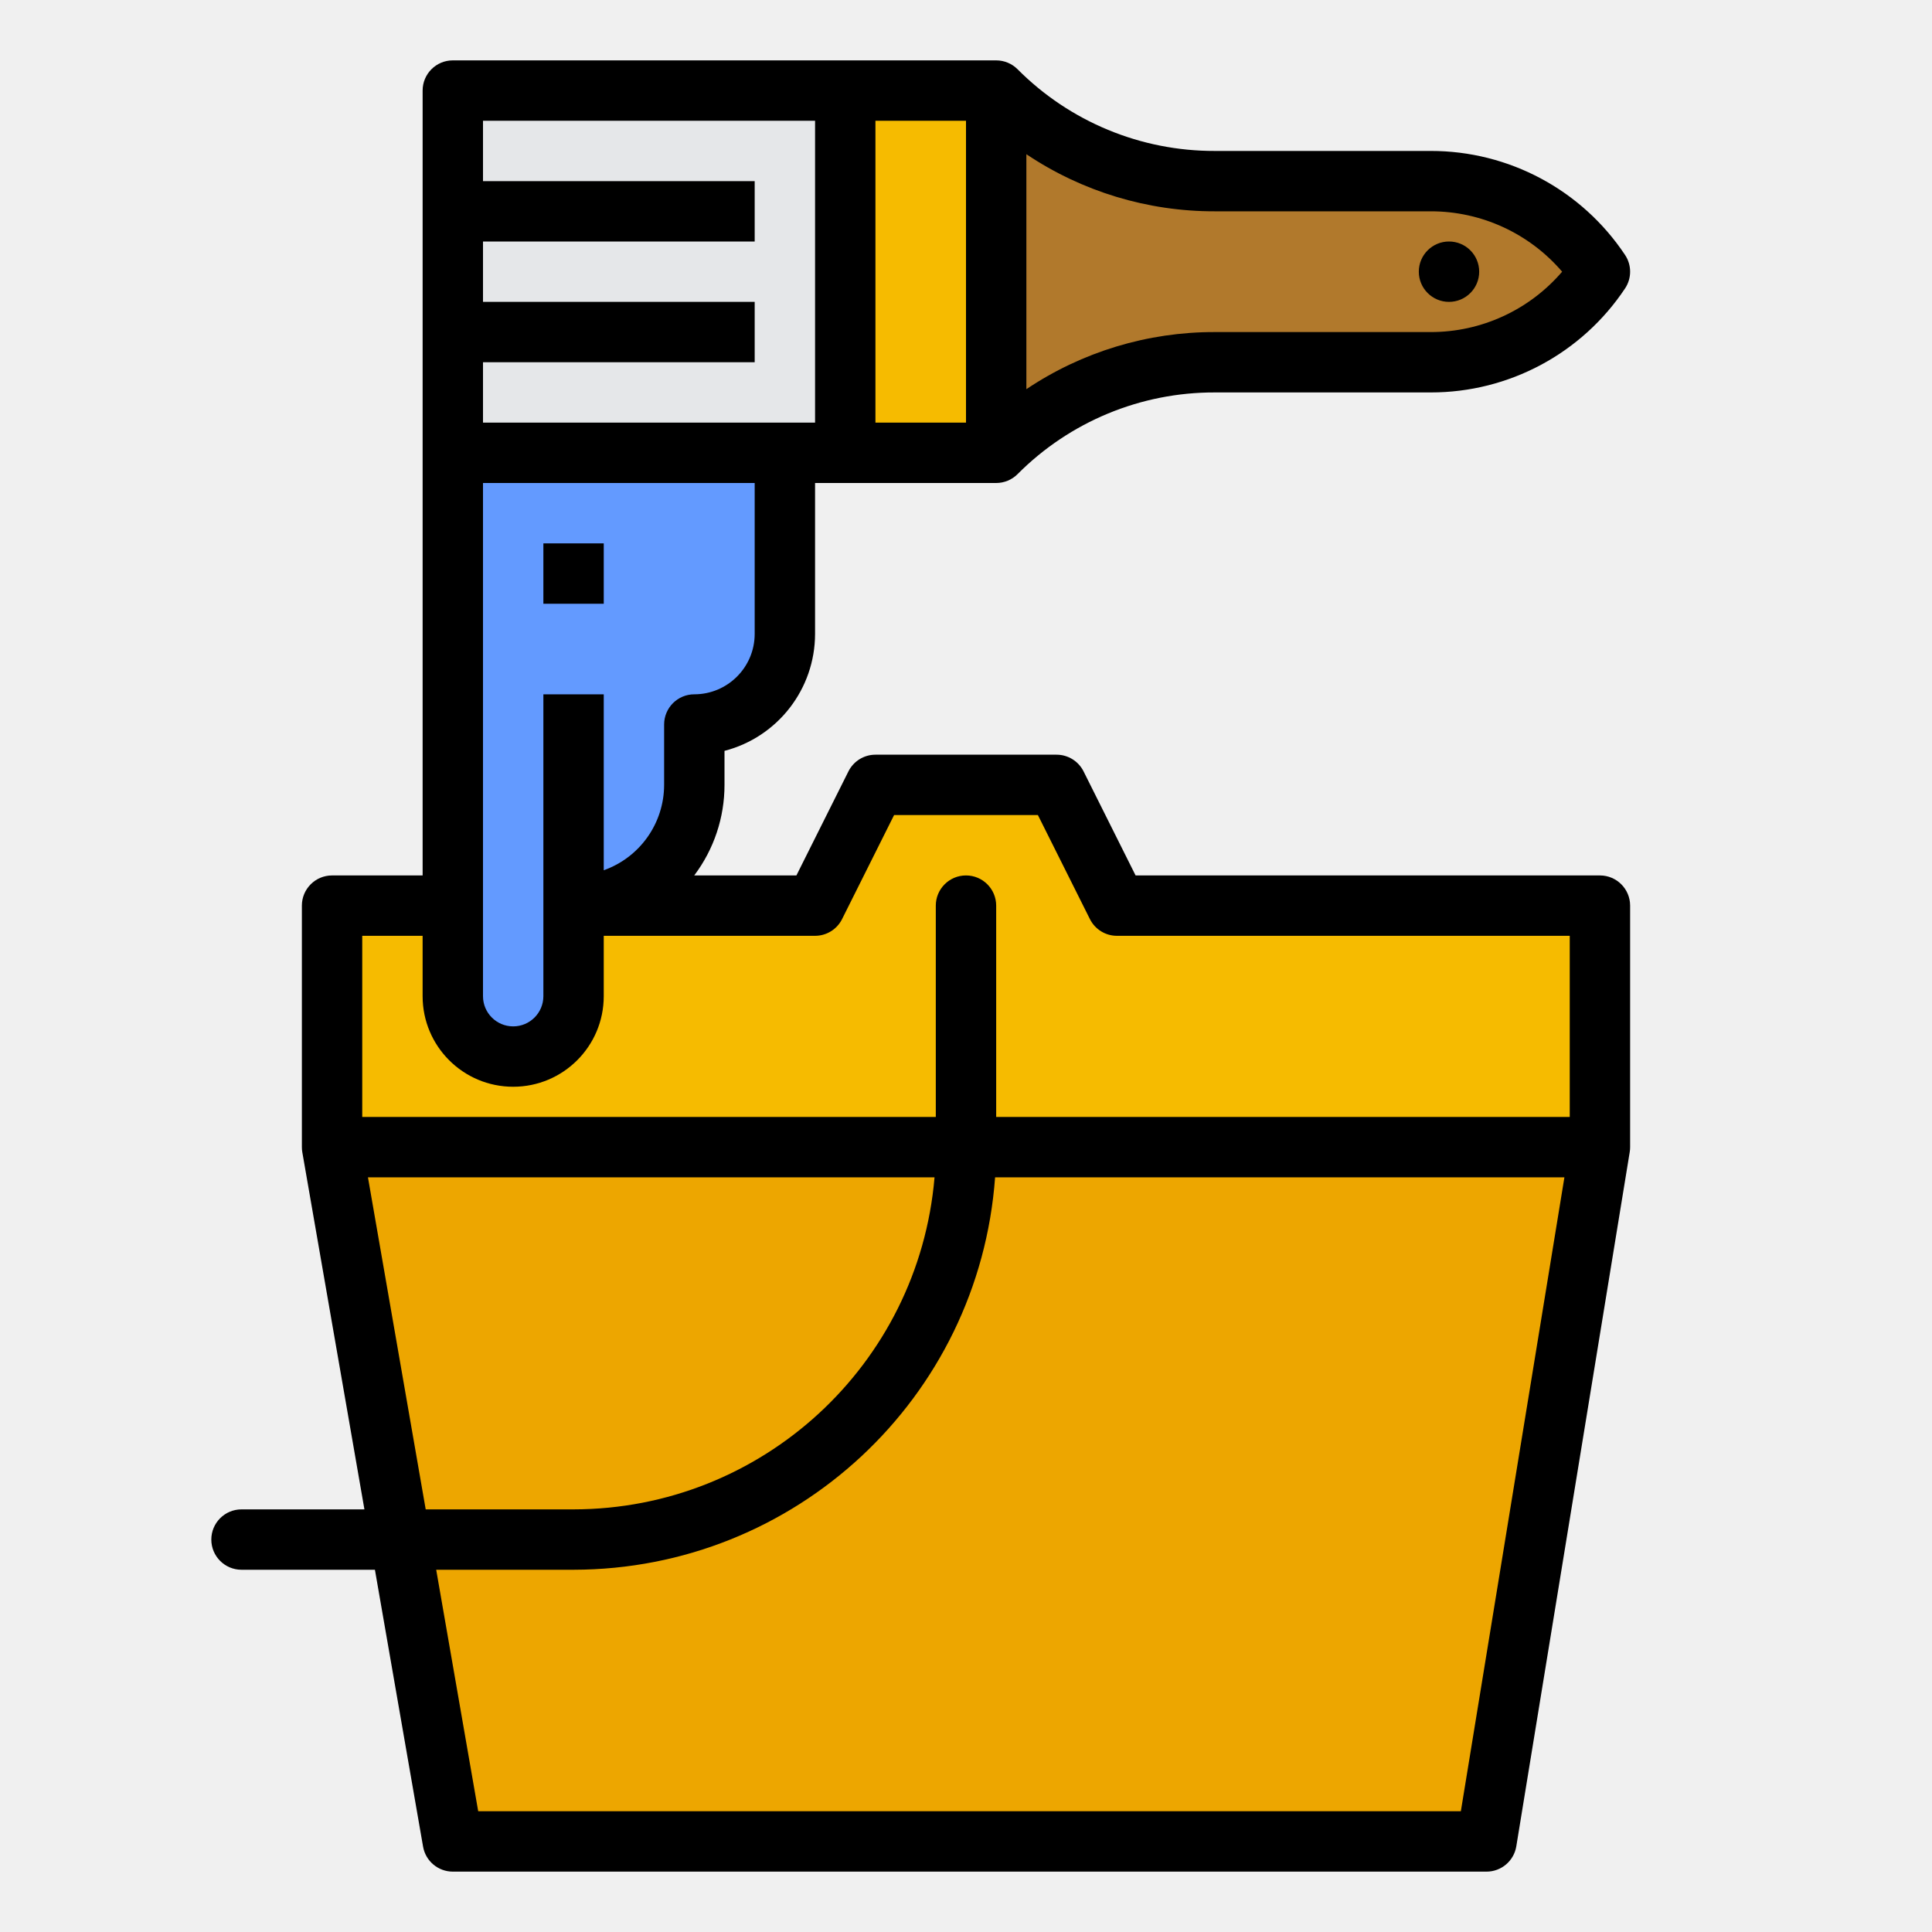
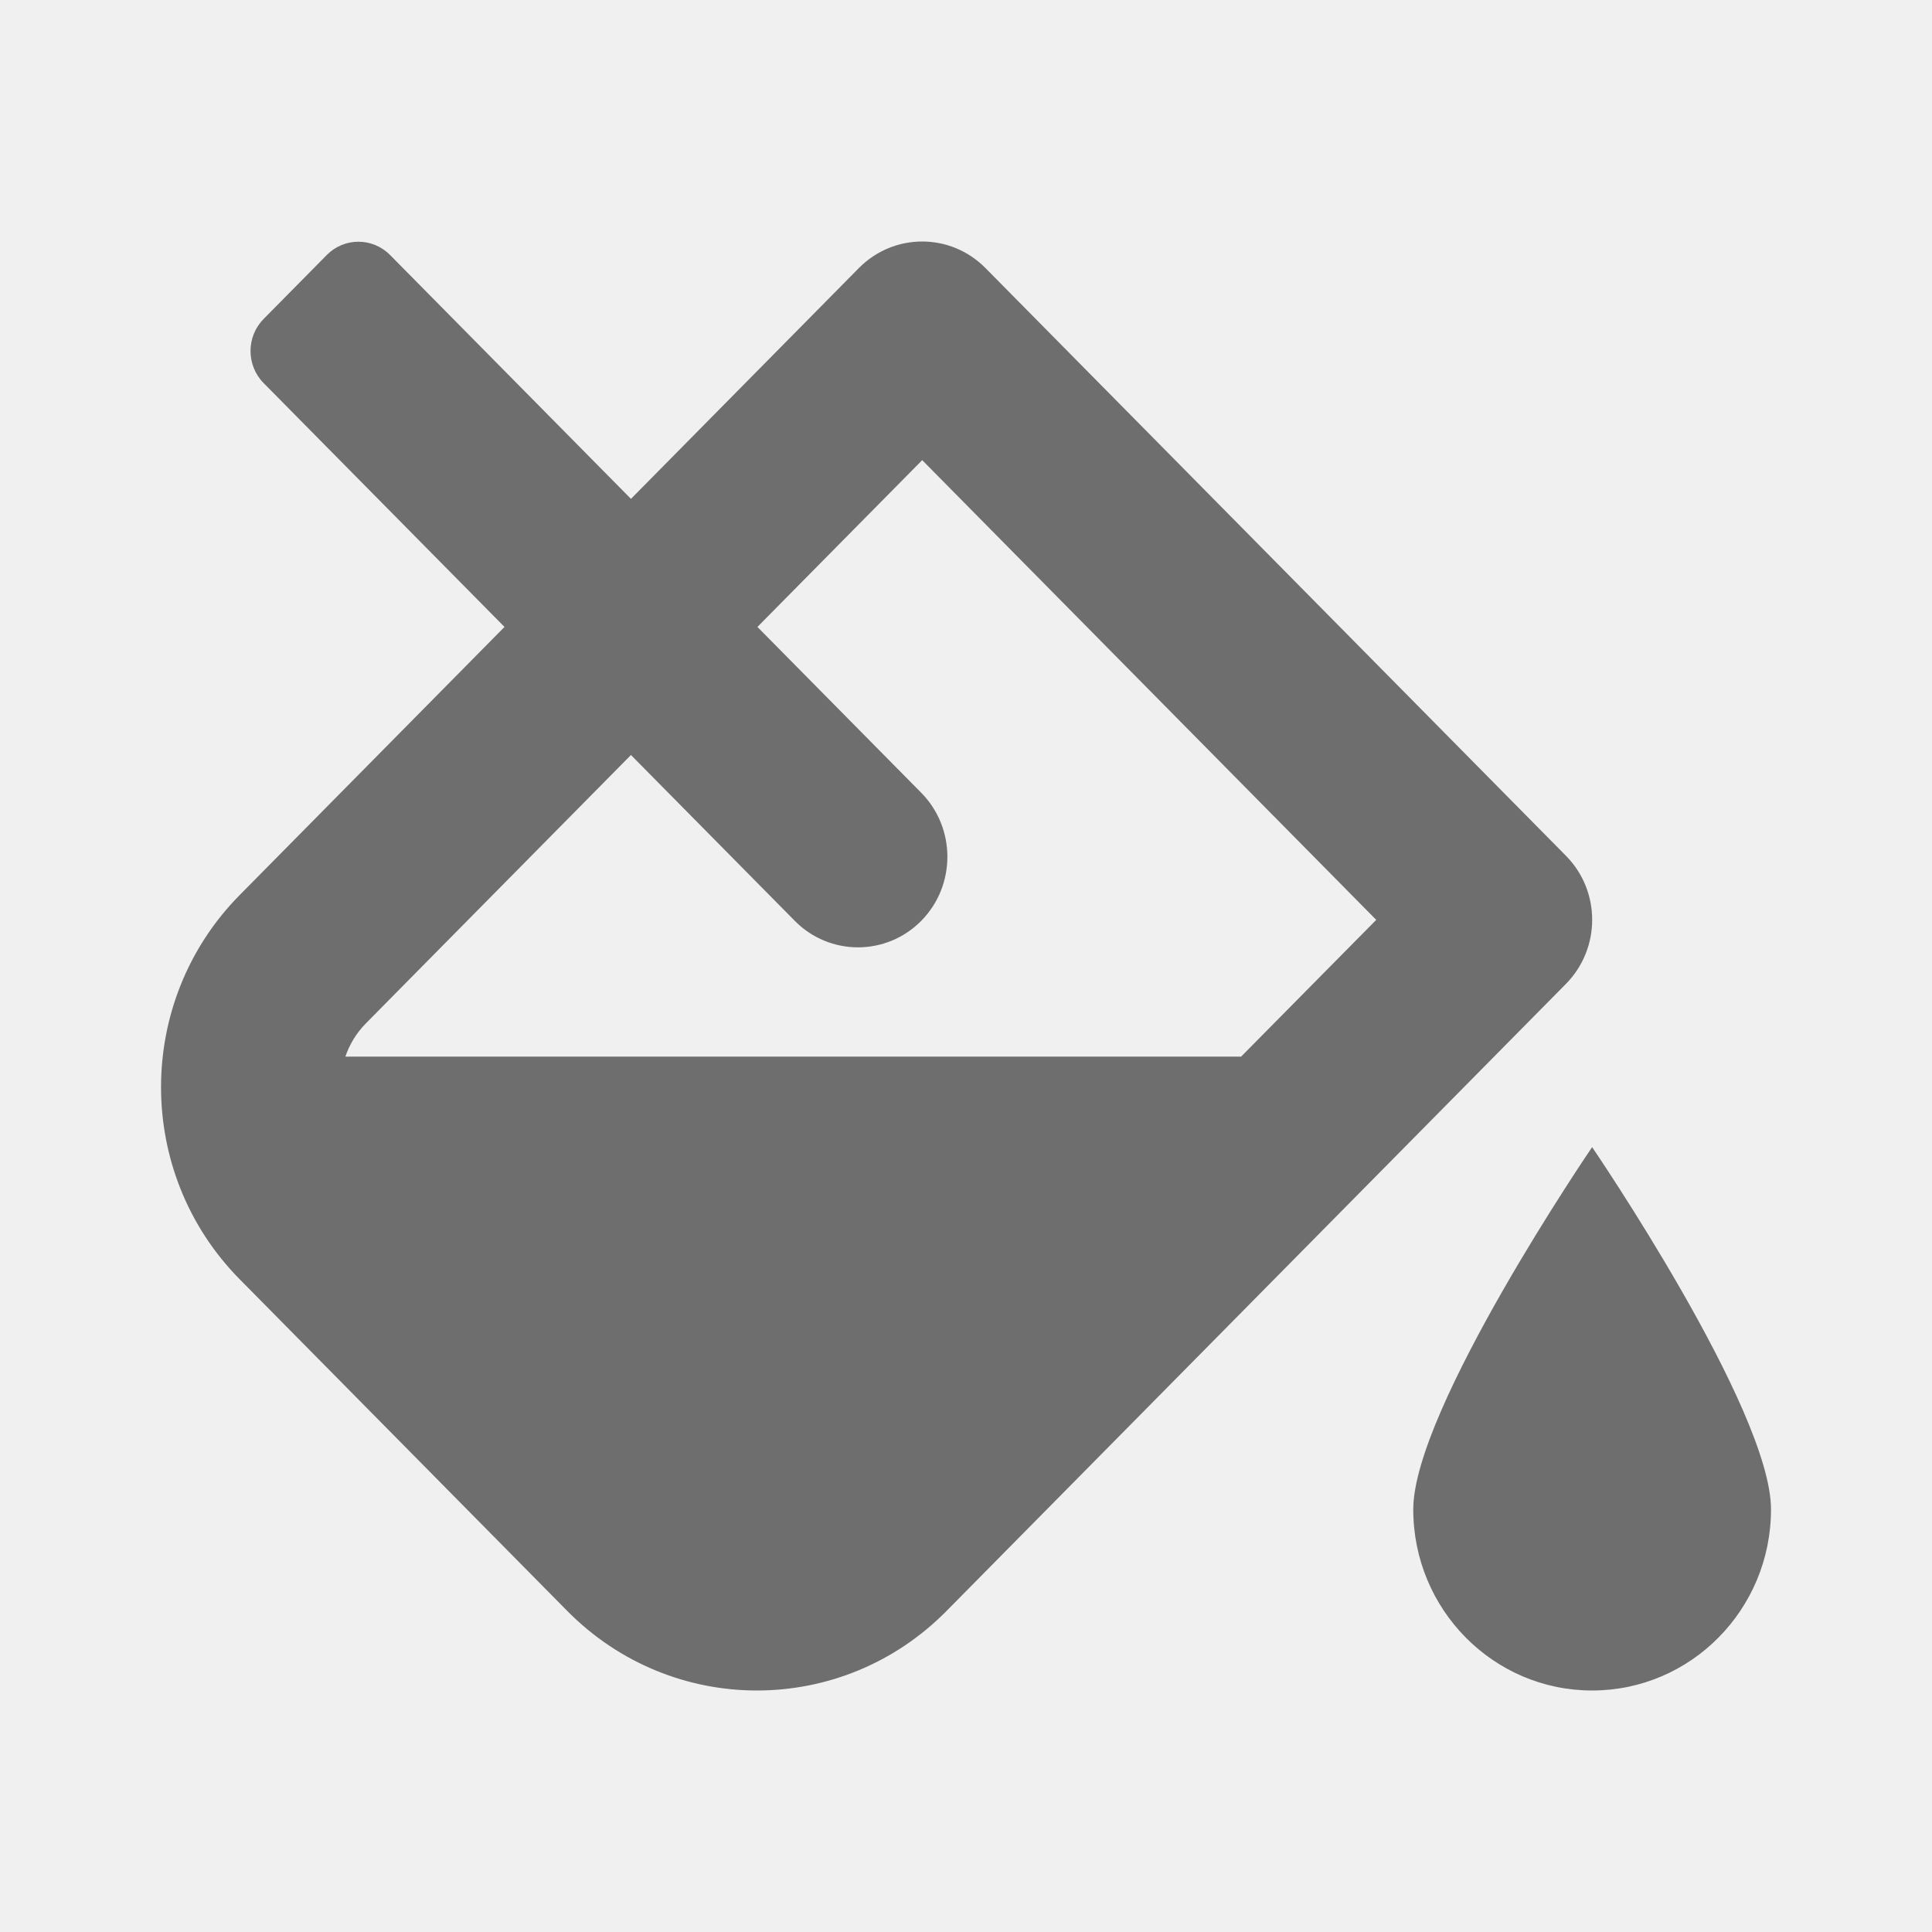
- <svg xmlns="http://www.w3.org/2000/svg" id="filled_outline" height="512" viewBox="0 0 512 512" width="512" data-name="filled outline">
-   <path d="m424 304-30.059 184h-273.941l-32-184z" fill="#eda600" />
-   <path d="m88 304v-64h128l16-32h48l16 32h128v64z" fill="#f6bb00" />
-   <path d="m120 24h104v96h-104z" fill="#e5e7e9" />
-   <path d="m208 120v48a24.002 24.002 0 0 1 -24 24v16a31.983 31.983 0 0 1 -32 32v24a16 16 0 0 1 -32 0v-144z" fill="#639aff" />
-   <path d="m264 120a81.941 81.941 0 0 1 57.941-24h57.215a53.896 53.896 0 0 0 44.844-24 53.896 53.896 0 0 0 -44.844-24h-57.215a81.941 81.941 0 0 1 -57.941-24z" fill="#b1792c" />
-   <path d="m224 24h40v96h-40z" fill="#f6bb00" />
-   <circle cx="384" cy="72" r="8" />
-   <path d="m192 198.987a32.056 32.056 0 0 0 24-30.987v-40h48a8 8 0 0 0 5.657-2.343 73.457 73.457 0 0 1 52.284-21.657h57.215a61.772 61.772 0 0 0 51.5-27.562 8 8 0 0 0 0-8.875 61.772 61.772 0 0 0 -51.5-27.562h-57.215a73.457 73.457 0 0 1 -52.284-21.657 8 8 0 0 0 -5.657-2.343h-144a8 8 0 0 0 -8 8v208h-24a8 8 0 0 0 -8 8v64a8.024 8.024 0 0 0 .118 1.371l16.457 94.629h-32.575a8 8 0 0 0 0 16h35.358l12.76 73.371a8.001 8.001 0 0 0 7.882 6.629h273.941a8 8 0 0 0 7.896-6.71l30.059-184a8.047 8.047 0 0 0 .104-1.29v-64a8 8 0 0 0 -8-8h-123.056l-13.789-27.578a8 8 0 0 0 -7.155-4.422h-48a8 8 0 0 0 -7.155 4.422l-13.789 27.578h-27.079a39.788 39.788 0 0 0 8.023-24zm64-86.987h-24v-80h24zm123.156-56a45.789 45.789 0 0 1 34.827 16 45.789 45.789 0 0 1 -34.827 16h-57.215a89.293 89.293 0 0 0 -49.941 15.135v-62.269a89.293 89.293 0 0 0 49.941 15.134zm-163.156-24v80h-88v-16h72v-16h-72v-16h72v-16h-72v-16zm-118.489 280h150.152a96.127 96.127 0 0 1 -95.664 88h-39.184zm289.63 168h-260.413l-11.13-64h36.401a112.144 112.144 0 0 0 111.711-104h150.876zm-171.142-232a8 8 0 0 0 7.155-4.422l13.789-27.578h38.111l13.789 27.578a8 8 0 0 0 7.155 4.422h120v48h-152v-56a8 8 0 0 0 -16 0v56h-152v-48h16v16a24 24 0 0 0 48 0v-16zm-40-56v16a24.038 24.038 0 0 1 -16 22.624v-46.624h-16v80a8 8 0 0 1 -16 0v-136h72v40a16.018 16.018 0 0 1 -16 16 8 8 0 0 0 -8 8z" />
-   <path d="m144 144h16v16h-16z" />
+ <svg xmlns="http://www.w3.org/2000/svg" width="24" height="24" viewBox="0 0 24 24" fill="none">
+   <g clip-path="url(#clip0)">
+     <path d="M19.778 14.25C19.778 14.25 17.556 17.507 17.556 18.75C17.556 19.993 18.551 21 19.778 21C21.005 21 22 19.993 22 18.75C22 17.507 19.778 14.25 19.778 14.25ZM19.453 10.631L12.241 3.329C12.024 3.11 11.74 3 11.456 3C11.171 3 10.887 3.11 10.67 3.329L7.838 6.197L4.845 3.167C4.628 2.948 4.276 2.948 4.06 3.167L3.274 3.963C3.058 4.182 3.058 4.538 3.274 4.758L6.267 7.788L2.977 11.119C1.675 12.437 1.675 14.573 2.977 15.891L7.046 20.011C7.697 20.67 8.55 21 9.402 21C10.256 21 11.108 20.671 11.759 20.011L19.453 12.222C19.887 11.782 19.887 11.07 19.453 10.631ZM15.417 13.126H4.29C4.337 12.991 4.414 12.845 4.548 12.71L5.004 12.248L7.838 9.379L9.873 11.439C10.306 11.878 11.01 11.878 11.444 11.439C11.877 11 11.877 10.287 11.444 9.848L9.409 7.788L11.456 5.716L17.096 11.427L15.417 13.126Z" fill="black" fill-opacity="0.541" />
+   </g>
+   <defs>
+     <clipPath id="clip0">
+       <rect width="20" height="18" fill="white" transform="translate(2 3)" />
+     </clipPath>
+   </defs>
</svg>
